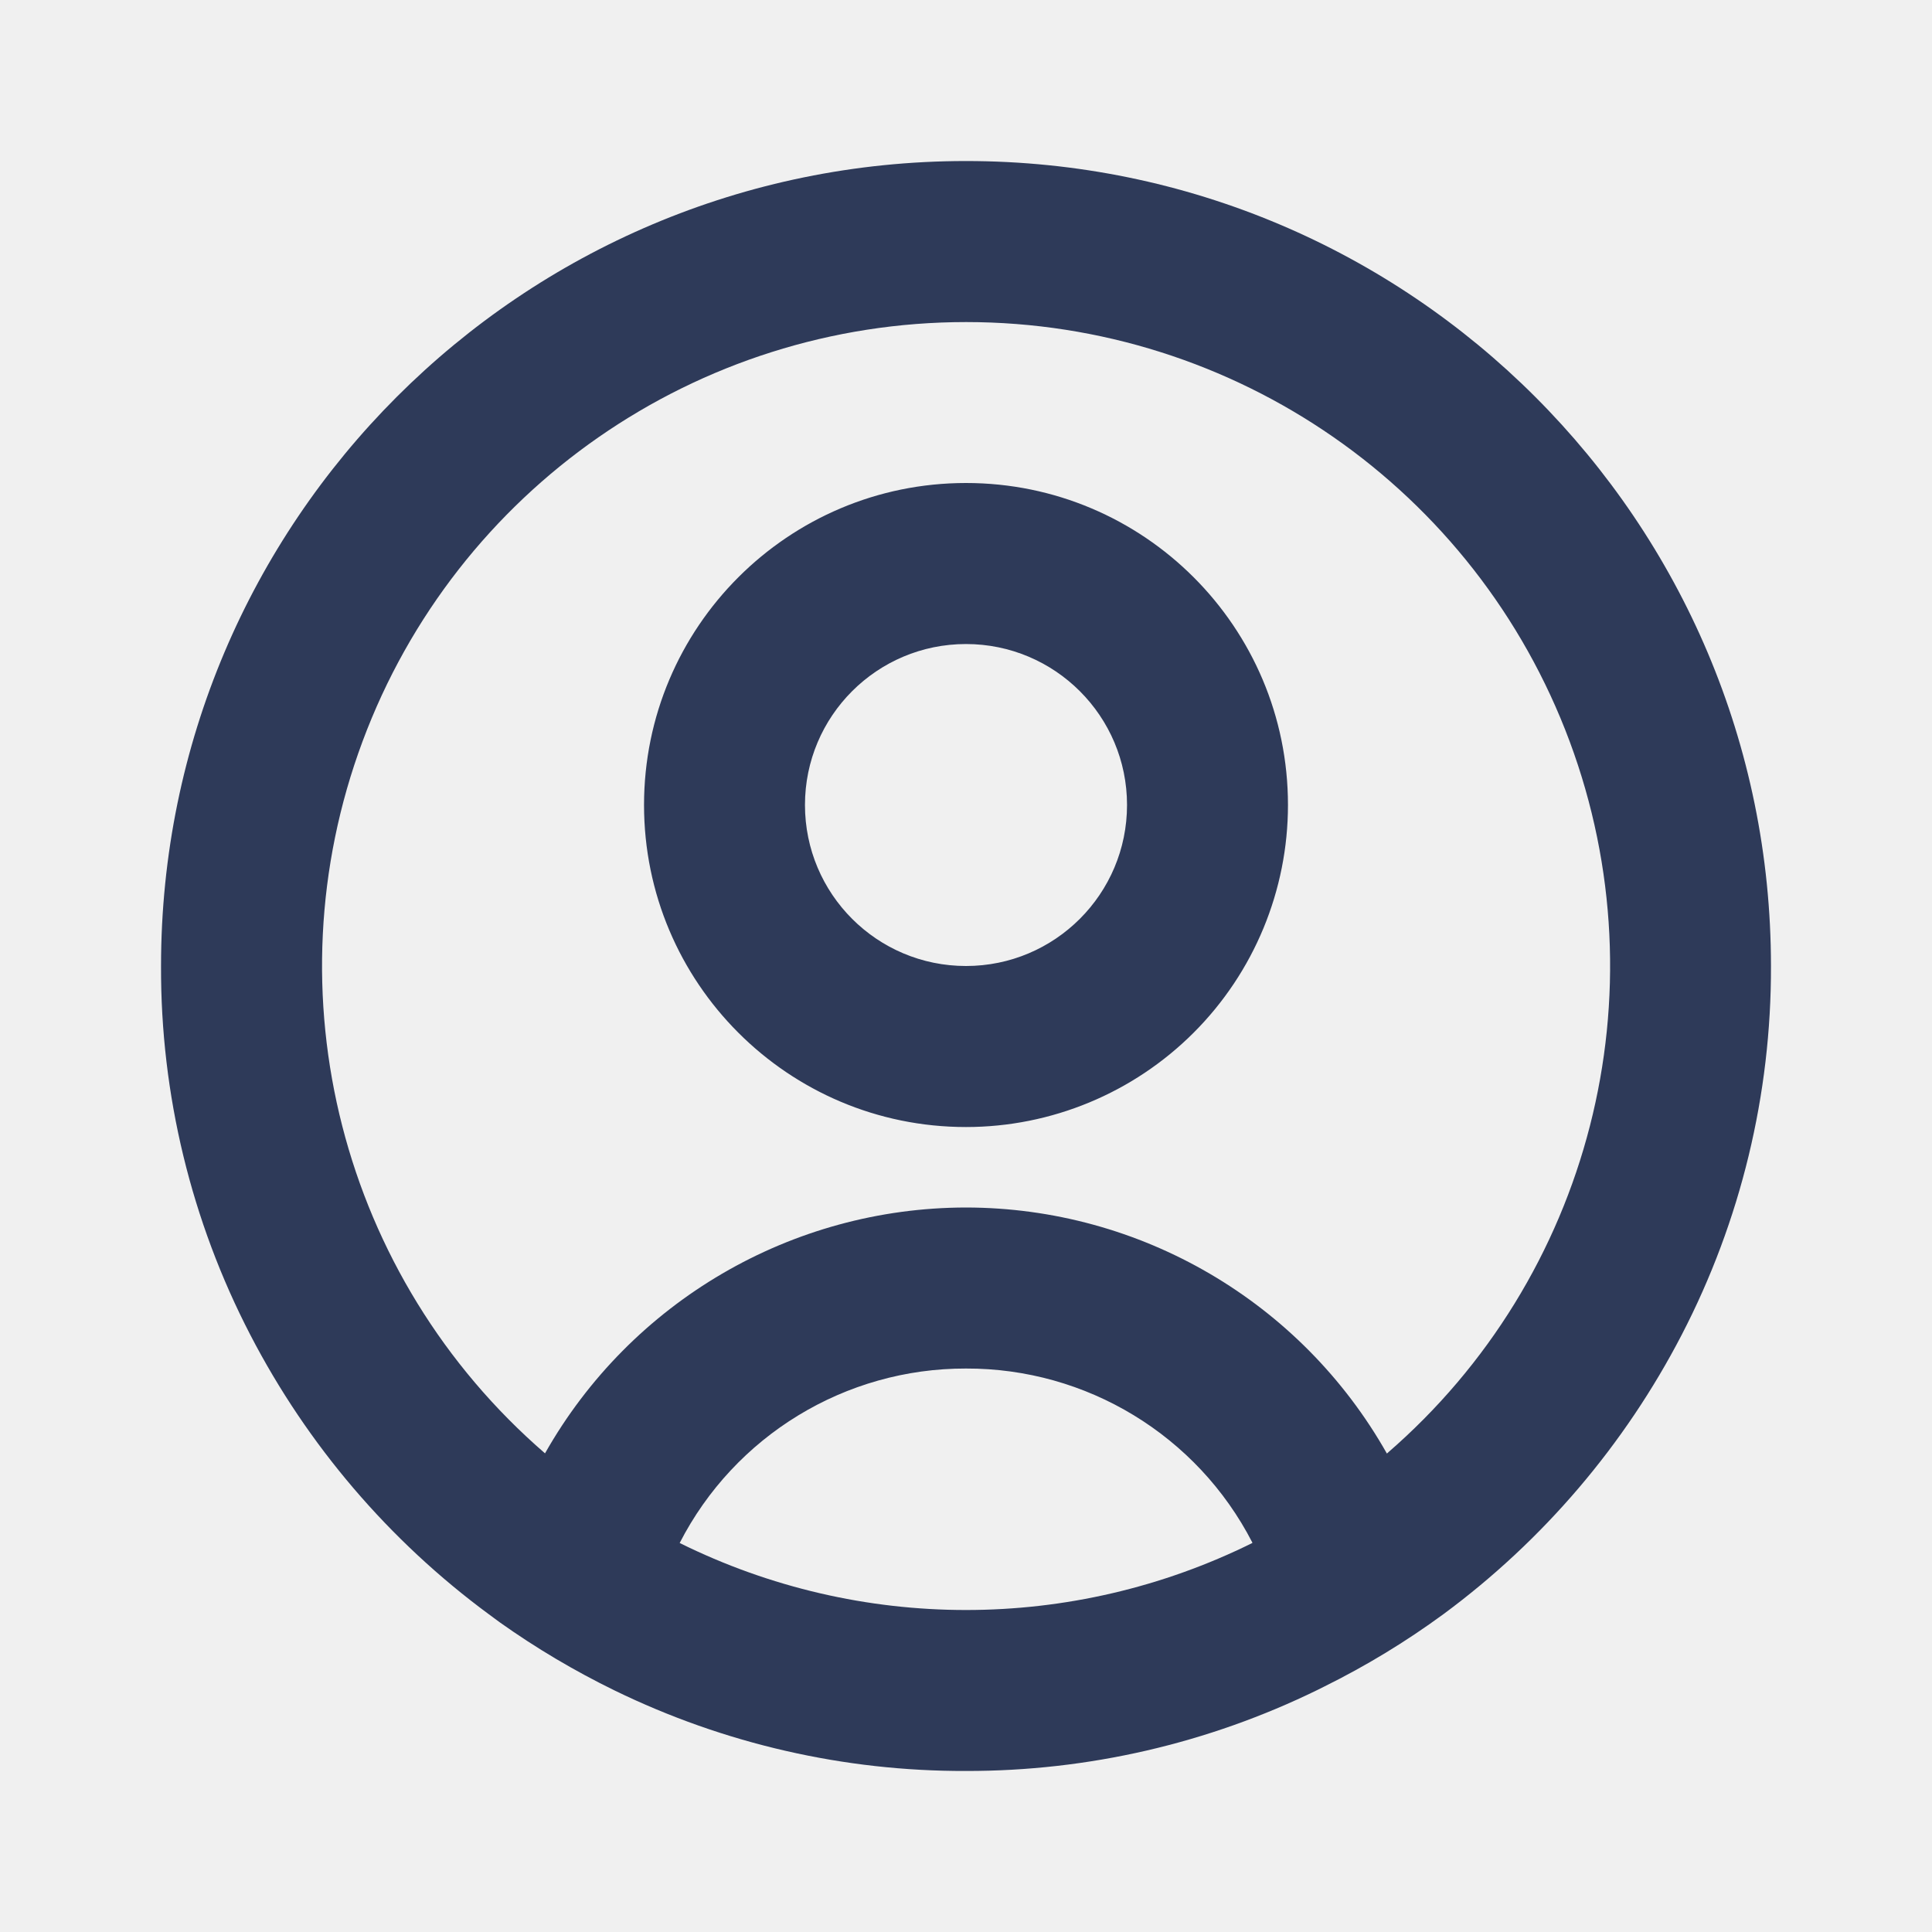
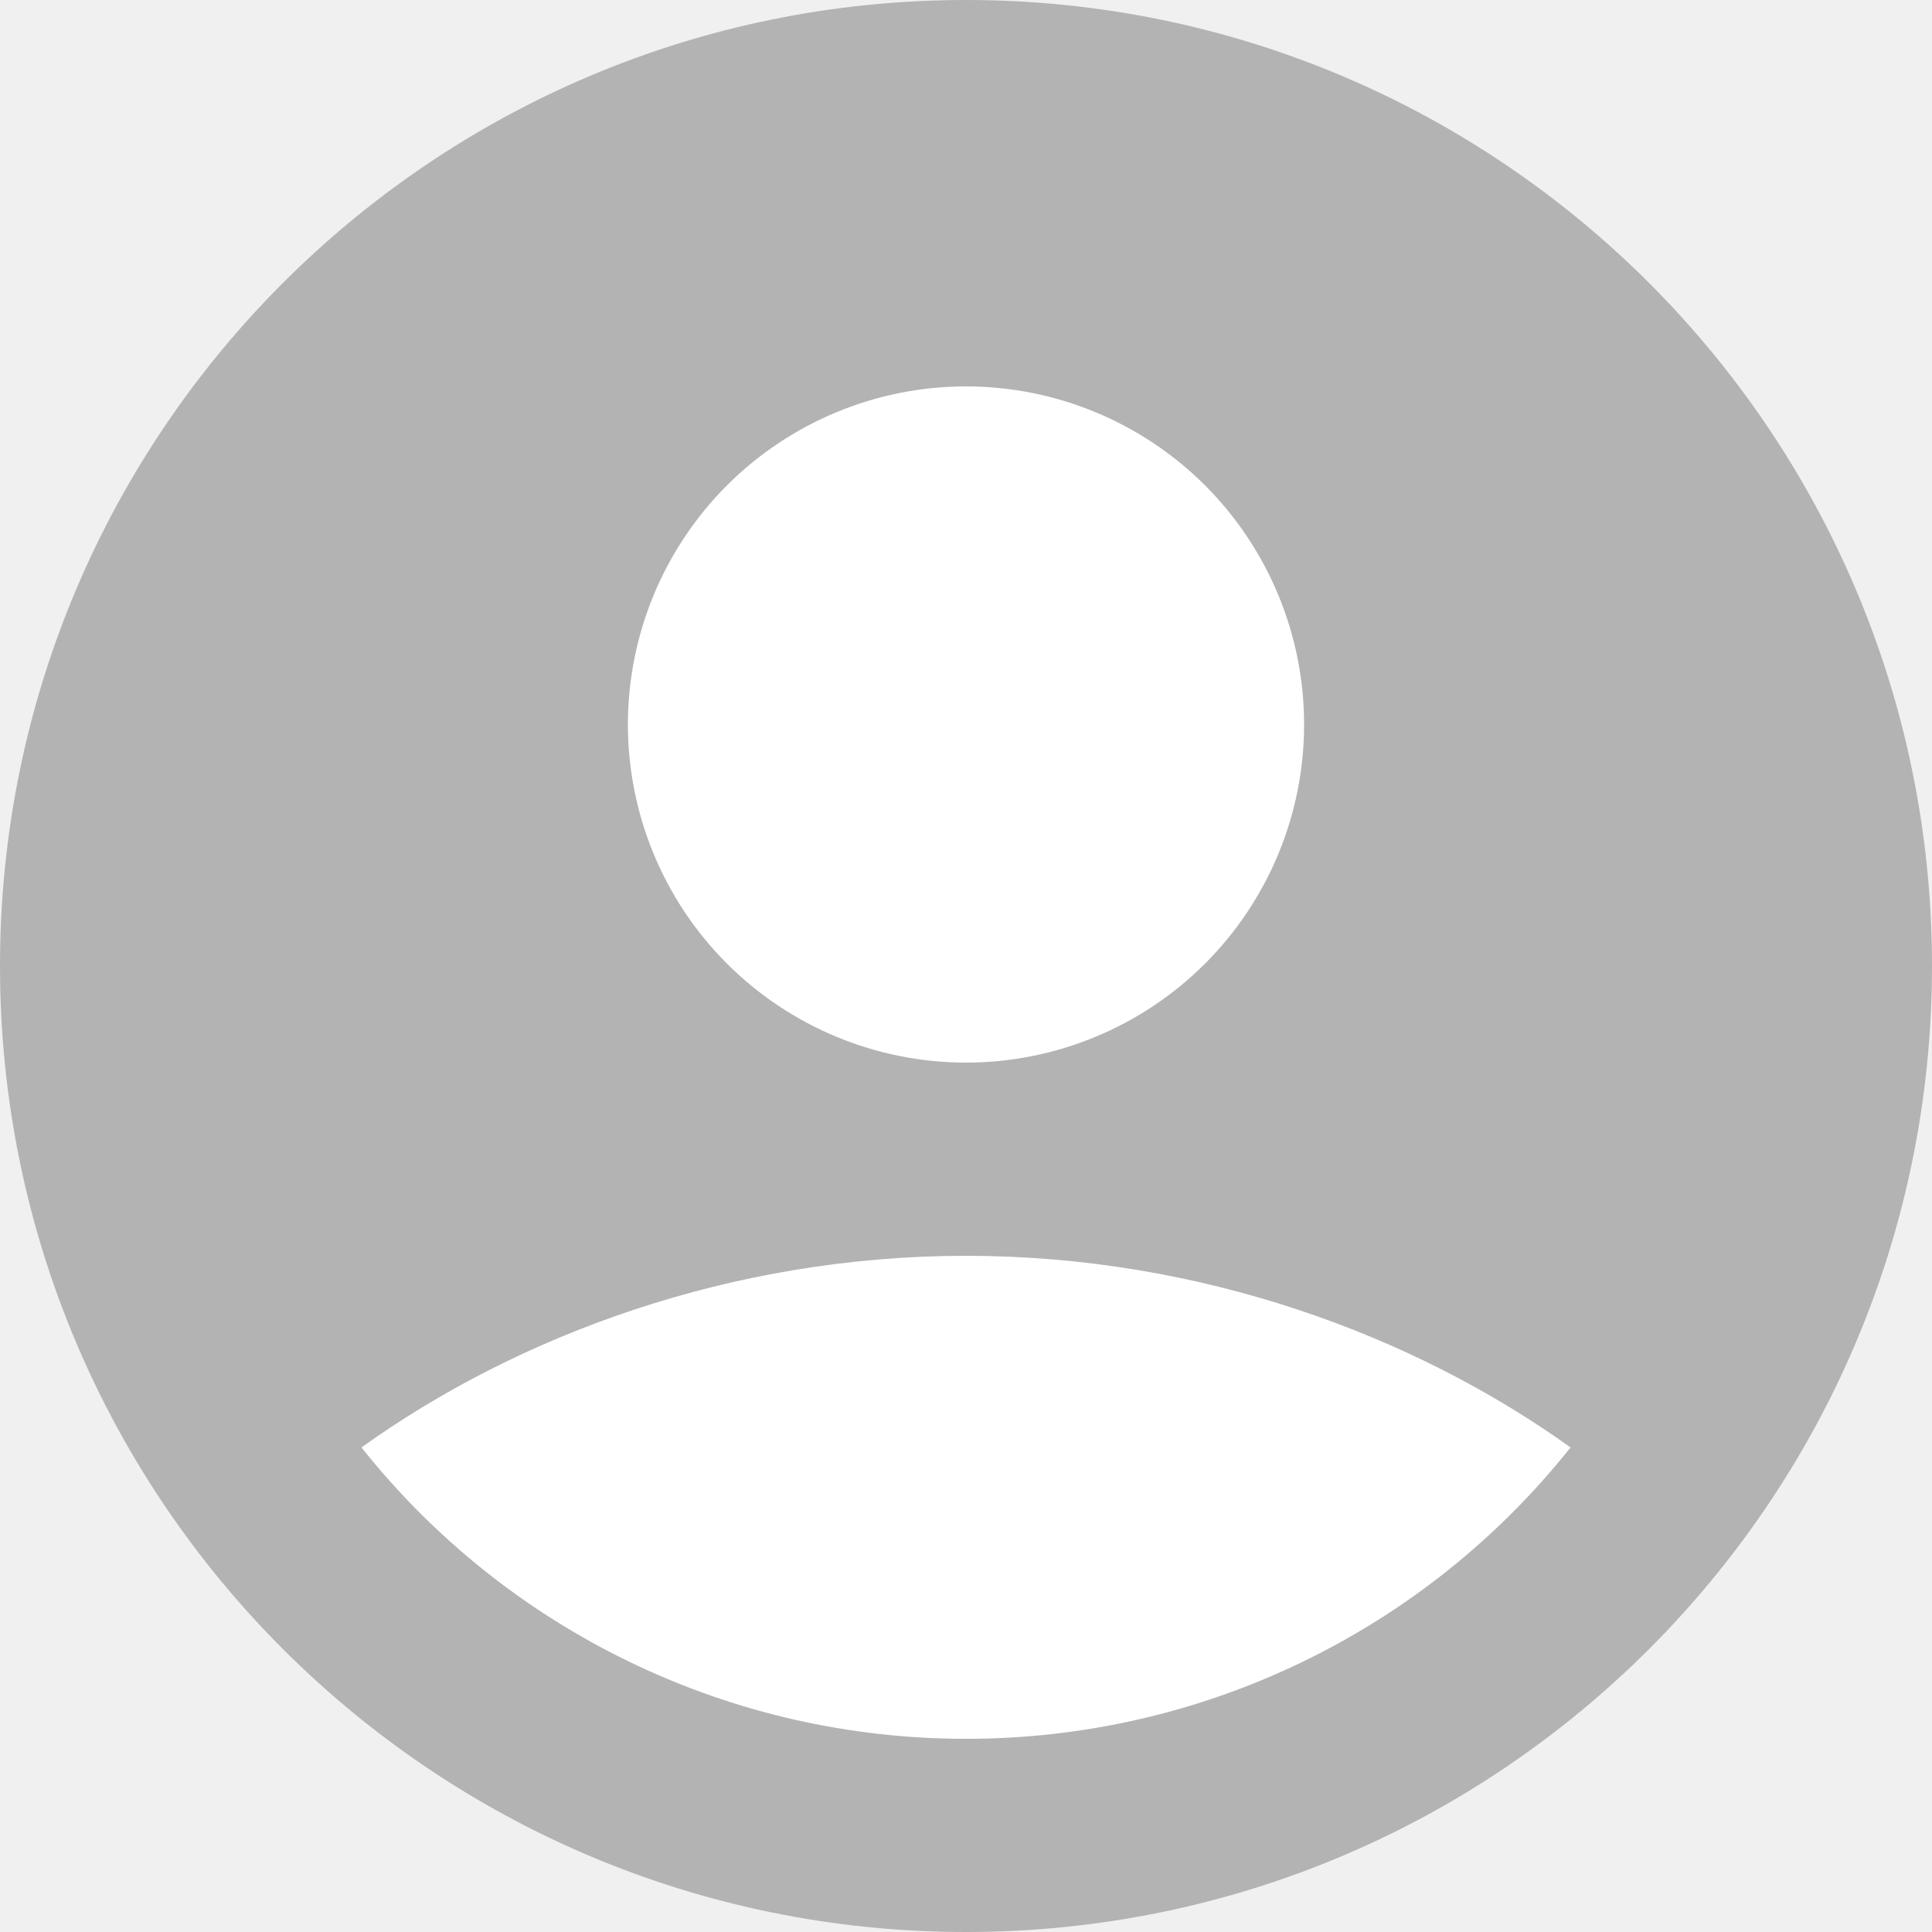
- <svg xmlns="http://www.w3.org/2000/svg" width="20" height="20" viewBox="0 0 20 20" fill="none">
-   <path d="M10 18.333C8.74 18.337 7.496 18.052 6.363 17.5C5.949 17.298 5.552 17.063 5.176 16.796L5.062 16.712C4.028 15.95 3.183 14.96 2.592 13.82C1.98 12.64 1.662 11.329 1.667 10C1.667 5.398 5.398 1.667 10 1.667C14.602 1.667 18.333 5.398 18.333 10C18.337 11.329 18.02 12.639 17.409 13.818C16.818 14.958 15.975 15.947 14.942 16.71C14.553 16.995 14.14 17.246 13.707 17.46L13.641 17.493C12.507 18.048 11.262 18.335 10 18.333ZM10 14.167C8.751 14.164 7.606 14.862 7.036 15.973C8.904 16.898 11.096 16.898 12.964 15.973V15.968C12.393 14.859 11.248 14.163 10 14.167ZM10 12.5C11.805 12.502 13.469 13.475 14.357 15.047L14.37 15.036L14.382 15.026L14.367 15.038L14.359 15.045C16.467 13.224 17.22 10.285 16.249 7.675C15.277 5.065 12.786 3.334 10.001 3.334C7.216 3.334 4.724 5.065 3.753 7.675C2.781 10.285 3.535 13.224 5.642 15.045C6.531 13.474 8.195 12.502 10 12.5ZM10 11.667C8.159 11.667 6.667 10.174 6.667 8.333C6.667 6.492 8.159 5 10 5C11.841 5 13.333 6.492 13.333 8.333C13.333 9.217 12.982 10.065 12.357 10.69C11.732 11.315 10.884 11.667 10 11.667ZM10 6.667C9.079 6.667 8.333 7.413 8.333 8.333C8.333 9.254 9.079 10 10 10C10.92 10 11.667 9.254 11.667 8.333C11.667 7.413 10.92 6.667 10 6.667Z" fill="#2E3A59" />
+ <svg xmlns="http://www.w3.org/2000/svg" width="40" height="40" viewBox="0 0 40 40" fill="none">
+   <circle cx="19" cy="20" r="18" fill="white" />
+   <path fill-rule="evenodd" clip-rule="evenodd" d="M20 0C8.954 0 0 8.954 0 20C0 31.046 8.954 40 20 40C31.046 40 40 31.046 40 20C40 8.954 31.046 0 20 0ZM13 15C13 14.081 13.181 13.171 13.533 12.321C13.885 11.472 14.4 10.7 15.05 10.05C15.7 9.4 16.472 8.885 17.321 8.533C18.171 8.181 19.081 8 20 8C20.919 8 21.829 8.181 22.679 8.533C23.528 8.885 24.3 9.4 24.95 10.05C25.6 10.7 26.115 11.472 26.467 12.321C26.819 13.171 27 14.081 27 15C27 16.857 26.262 18.637 24.95 19.95C23.637 21.262 21.857 22 20 22C18.143 22 16.363 21.262 15.05 19.95C13.738 18.637 13 16.857 13 15ZM32.516 29.968C31.019 31.851 29.116 33.372 26.948 34.416C24.781 35.461 22.406 36.002 20 36C17.594 36.002 15.219 35.461 13.052 34.416C10.884 33.372 8.981 31.851 7.484 29.968C10.726 27.642 15.15 26 20 26C24.85 26 29.274 27.642 32.516 29.968Z" fill="#B3B3B3" />
</svg>
